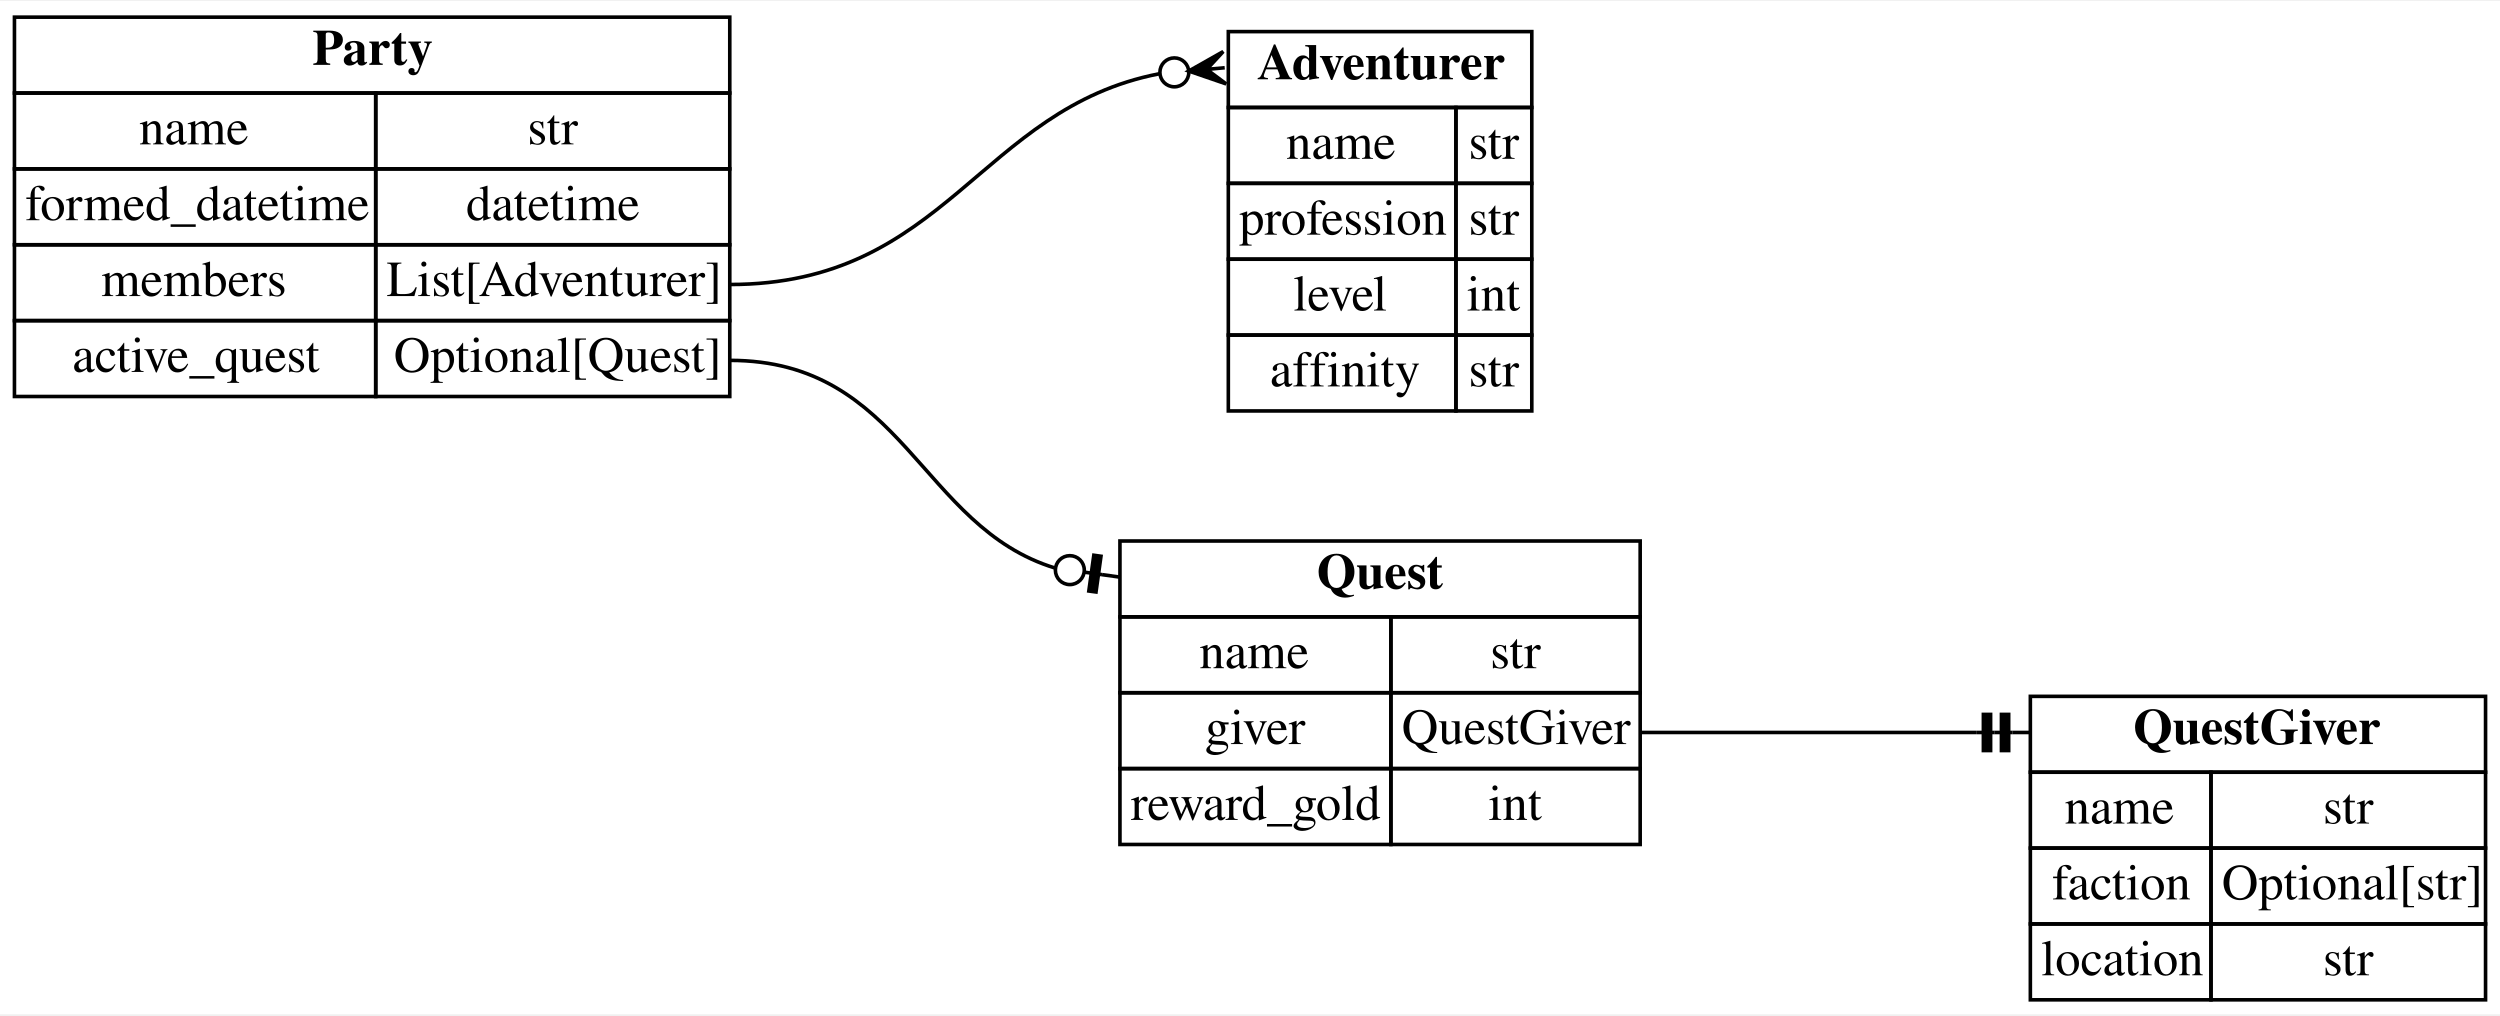
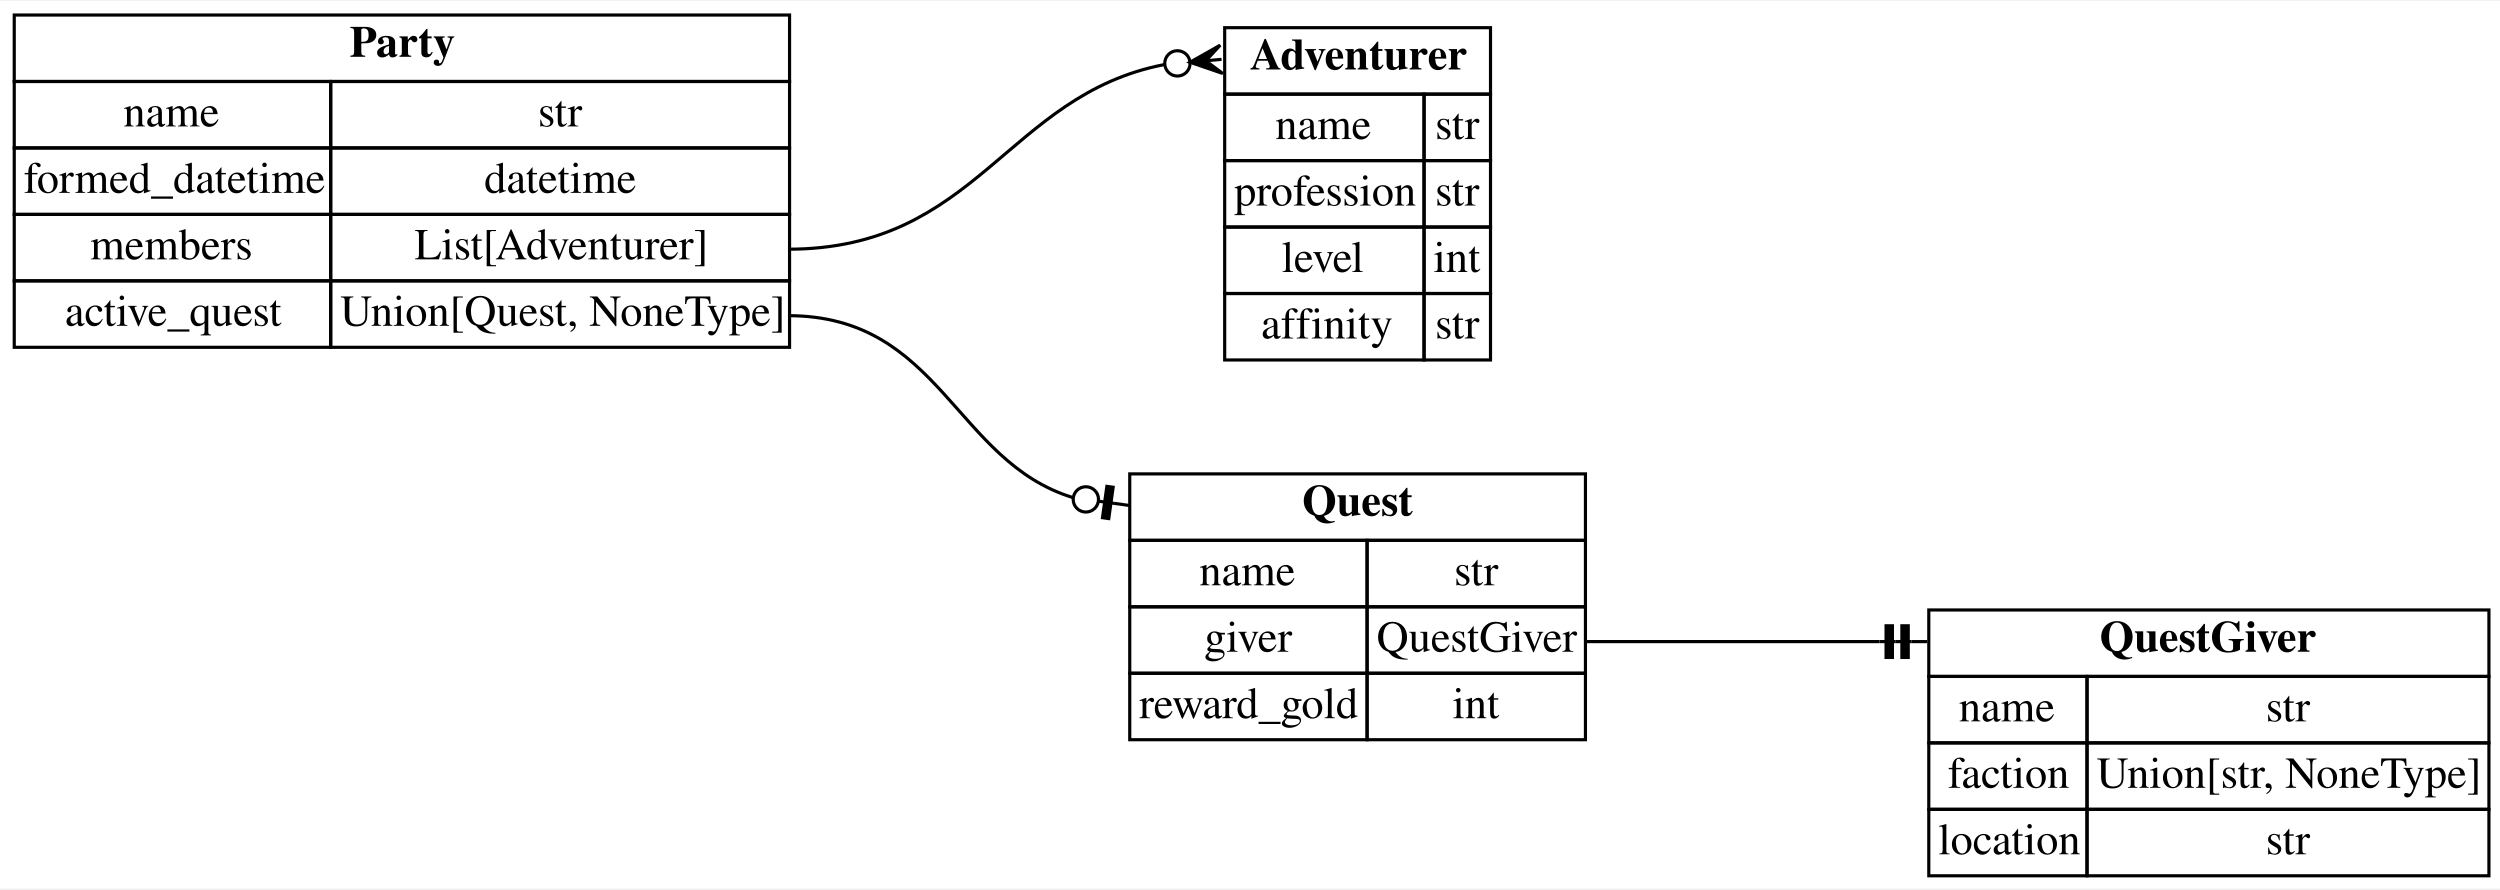
- <svg xmlns="http://www.w3.org/2000/svg" width="692pt" height="281pt" viewBox="0.00 0.00 692.00 280.50">
+ <svg xmlns="http://www.w3.org/2000/svg" width="790pt" height="281pt" viewBox="0.00 0.00 790.00 280.50">
  <g id="graph0" class="graph" transform="scale(1 1) rotate(0) translate(4 276.5)">
-     <polygon fill="white" stroke="transparent" points="-4,4 -4,-276.5 688,-276.5 688,4 -4,4" />
+     <polygon fill="white" stroke="transparent" points="-4,4 -4,-276.5 786,-276.5 786,4 -4,4" />
    <g id="node1" class="node">
-       <polygon fill="none" stroke="black" points="0,-251 0,-272 198,-272 198,-251 0,-251" />
-       <text text-anchor="start" x="82.5" y="-258.8" font-family="Times,serif" font-weight="bold" font-size="14.00">Party</text>
-       <polygon fill="none" stroke="black" points="0,-230 0,-251 100,-251 100,-230 0,-230" />
-       <text text-anchor="start" x="34.5" y="-236.8" font-family="Times,serif" font-size="14.00">name</text>
-       <polygon fill="none" stroke="black" points="100,-230 100,-251 198,-251 198,-230 100,-230" />
-       <text text-anchor="start" x="142" y="-236.8" font-family="Times,serif" font-size="14.00">str</text>
-       <polygon fill="none" stroke="black" points="0,-209 0,-230 100,-230 100,-209 0,-209" />
-       <text text-anchor="start" x="3" y="-215.8" font-family="Times,serif" font-size="14.00">formed_datetime</text>
-       <polygon fill="none" stroke="black" points="100,-209 100,-230 198,-230 198,-209 100,-209" />
-       <text text-anchor="start" x="125" y="-215.8" font-family="Times,serif" font-size="14.00">datetime</text>
-       <polygon fill="none" stroke="black" points="0,-188 0,-209 100,-209 100,-188 0,-188" />
-       <text text-anchor="start" x="24" y="-194.8" font-family="Times,serif" font-size="14.00">members</text>
-       <polygon fill="none" stroke="black" points="100,-188 100,-209 198,-209 198,-188 100,-188" />
-       <text text-anchor="start" x="103" y="-194.8" font-family="Times,serif" font-size="14.00">List[Adventurer]</text>
-       <polygon fill="none" stroke="black" points="0,-167 0,-188 100,-188 100,-167 0,-167" />
-       <text text-anchor="start" x="16" y="-173.8" font-family="Times,serif" font-size="14.00">active_quest</text>
-       <polygon fill="none" stroke="black" points="100,-167 100,-188 198,-188 198,-167 100,-167" />
-       <text text-anchor="start" x="105" y="-173.8" font-family="Times,serif" font-size="14.00">Optional[Quest]</text>
+       <polygon fill="none" stroke="black" points="0.5,-251 0.5,-272 245.5,-272 245.5,-251 0.5,-251" />
+       <text text-anchor="start" x="106.5" y="-258.8" font-family="Times,serif" font-weight="bold" font-size="14.00">Party</text>
+       <polygon fill="none" stroke="black" points="0.5,-230 0.5,-251 100.5,-251 100.5,-230 0.5,-230" />
+       <text text-anchor="start" x="35" y="-236.8" font-family="Times,serif" font-size="14.00">name</text>
+       <polygon fill="none" stroke="black" points="100.5,-230 100.5,-251 245.5,-251 245.5,-230 100.5,-230" />
+       <text text-anchor="start" x="166" y="-236.8" font-family="Times,serif" font-size="14.00">str</text>
+       <polygon fill="none" stroke="black" points="0.5,-209 0.5,-230 100.5,-230 100.5,-209 0.5,-209" />
+       <text text-anchor="start" x="3.5" y="-215.8" font-family="Times,serif" font-size="14.00">formed_datetime</text>
+       <polygon fill="none" stroke="black" points="100.5,-209 100.5,-230 245.5,-230 245.5,-209 100.5,-209" />
+       <text text-anchor="start" x="149" y="-215.8" font-family="Times,serif" font-size="14.00">datetime</text>
+       <polygon fill="none" stroke="black" points="0.5,-188 0.5,-209 100.5,-209 100.5,-188 0.5,-188" />
+       <text text-anchor="start" x="24.5" y="-194.8" font-family="Times,serif" font-size="14.00">members</text>
+       <polygon fill="none" stroke="black" points="100.5,-188 100.5,-209 245.5,-209 245.5,-188 100.5,-188" />
+       <text text-anchor="start" x="127" y="-194.8" font-family="Times,serif" font-size="14.00">List[Adventurer]</text>
+       <polygon fill="none" stroke="black" points="0.5,-167 0.5,-188 100.5,-188 100.5,-167 0.5,-167" />
+       <text text-anchor="start" x="16.5" y="-173.8" font-family="Times,serif" font-size="14.00">active_quest</text>
+       <polygon fill="none" stroke="black" points="100.5,-167 100.5,-188 245.5,-188 245.5,-167 100.5,-167" />
+       <text text-anchor="start" x="103.5" y="-173.8" font-family="Times,serif" font-size="14.00">Union[Quest, NoneType]</text>
    </g>
    <g id="node2" class="node">
-       <polygon fill="none" stroke="black" points="306,-106 306,-127 450,-127 450,-106 306,-106" />
-       <text text-anchor="start" x="360.5" y="-113.8" font-family="Times,serif" font-weight="bold" font-size="14.00">Quest</text>
-       <polygon fill="none" stroke="black" points="306,-85 306,-106 381,-106 381,-85 306,-85" />
-       <text text-anchor="start" x="328" y="-91.8" font-family="Times,serif" font-size="14.00">name</text>
-       <polygon fill="none" stroke="black" points="381,-85 381,-106 450,-106 450,-85 381,-85" />
-       <text text-anchor="start" x="408.5" y="-91.8" font-family="Times,serif" font-size="14.00">str</text>
-       <polygon fill="none" stroke="black" points="306,-64 306,-85 381,-85 381,-64 306,-64" />
-       <text text-anchor="start" x="329.5" y="-70.8" font-family="Times,serif" font-size="14.00">giver</text>
-       <polygon fill="none" stroke="black" points="381,-64 381,-85 450,-85 450,-64 381,-64" />
-       <text text-anchor="start" x="384" y="-70.8" font-family="Times,serif" font-size="14.00">QuestGiver</text>
-       <polygon fill="none" stroke="black" points="306,-43 306,-64 381,-64 381,-43 306,-43" />
-       <text text-anchor="start" x="309" y="-49.8" font-family="Times,serif" font-size="14.00">reward_gold</text>
-       <polygon fill="none" stroke="black" points="381,-43 381,-64 450,-64 450,-43 381,-43" />
-       <text text-anchor="start" x="408" y="-49.8" font-family="Times,serif" font-size="14.00">int</text>
+       <polygon fill="none" stroke="black" points="353,-106 353,-127 497,-127 497,-106 353,-106" />
+       <text text-anchor="start" x="407.5" y="-113.8" font-family="Times,serif" font-weight="bold" font-size="14.00">Quest</text>
+       <polygon fill="none" stroke="black" points="353,-85 353,-106 428,-106 428,-85 353,-85" />
+       <text text-anchor="start" x="375" y="-91.8" font-family="Times,serif" font-size="14.00">name</text>
+       <polygon fill="none" stroke="black" points="428,-85 428,-106 497,-106 497,-85 428,-85" />
+       <text text-anchor="start" x="455.5" y="-91.8" font-family="Times,serif" font-size="14.00">str</text>
+       <polygon fill="none" stroke="black" points="353,-64 353,-85 428,-85 428,-64 353,-64" />
+       <text text-anchor="start" x="376.5" y="-70.8" font-family="Times,serif" font-size="14.00">giver</text>
+       <polygon fill="none" stroke="black" points="428,-64 428,-85 497,-85 497,-64 428,-64" />
+       <text text-anchor="start" x="431" y="-70.8" font-family="Times,serif" font-size="14.00">QuestGiver</text>
+       <polygon fill="none" stroke="black" points="353,-43 353,-64 428,-64 428,-43 353,-43" />
+       <text text-anchor="start" x="356" y="-49.8" font-family="Times,serif" font-size="14.00">reward_gold</text>
+       <polygon fill="none" stroke="black" points="428,-43 428,-64 497,-64 497,-43 428,-43" />
+       <text text-anchor="start" x="455" y="-49.8" font-family="Times,serif" font-size="14.00">int</text>
    </g>
    <g id="edge1" class="edge">
-       <path fill="none" stroke="black" d="M198,-177C246.15,-177 250.68,-130.86 288.1,-119.5" />
-       <polyline fill="none" stroke="black" points="306,-117 301.05,-117.69 " />
-       <polygon fill="black" stroke="black" points="299.37,-112.88 300.75,-122.78 298.77,-123.06 297.39,-113.16 299.37,-112.88" />
-       <polyline fill="none" stroke="black" points="301.05,-117.69 296.1,-118.38 " />
-       <ellipse fill="none" stroke="black" cx="292.13" cy="-118.94" rx="4" ry="4" />
+       <path fill="none" stroke="black" d="M245,-177C293.15,-177 297.68,-130.86 335.1,-119.5" />
+       <polyline fill="none" stroke="black" points="353,-117 348.05,-117.69 " />
+       <polygon fill="black" stroke="black" points="346.37,-112.88 347.75,-122.78 345.77,-123.06 344.39,-113.16 346.37,-112.88" />
+       <polyline fill="none" stroke="black" points="348.05,-117.69 343.1,-118.38 " />
+       <ellipse fill="none" stroke="black" cx="339.13" cy="-118.94" rx="4" ry="4" />
    </g>
    <g id="node3" class="node">
-       <polygon fill="none" stroke="black" points="336,-247 336,-268 420,-268 420,-247 336,-247" />
-       <text text-anchor="start" x="344" y="-254.8" font-family="Times,serif" font-weight="bold" font-size="14.00">Adventurer</text>
-       <polygon fill="none" stroke="black" points="336,-226 336,-247 399,-247 399,-226 336,-226" />
-       <text text-anchor="start" x="352" y="-232.8" font-family="Times,serif" font-size="14.00">name</text>
-       <polygon fill="none" stroke="black" points="399,-226 399,-247 420,-247 420,-226 399,-226" />
-       <text text-anchor="start" x="402.5" y="-232.8" font-family="Times,serif" font-size="14.00">str</text>
-       <polygon fill="none" stroke="black" points="336,-205 336,-226 399,-226 399,-205 336,-205" />
-       <text text-anchor="start" x="339" y="-211.8" font-family="Times,serif" font-size="14.00">profession</text>
-       <polygon fill="none" stroke="black" points="399,-205 399,-226 420,-226 420,-205 399,-205" />
-       <text text-anchor="start" x="402.5" y="-211.8" font-family="Times,serif" font-size="14.00">str</text>
-       <polygon fill="none" stroke="black" points="336,-184 336,-205 399,-205 399,-184 336,-184" />
-       <text text-anchor="start" x="354" y="-190.8" font-family="Times,serif" font-size="14.00">level</text>
-       <polygon fill="none" stroke="black" points="399,-184 399,-205 420,-205 420,-184 399,-184" />
-       <text text-anchor="start" x="402" y="-190.8" font-family="Times,serif" font-size="14.00">int</text>
-       <polygon fill="none" stroke="black" points="336,-163 336,-184 399,-184 399,-163 336,-163" />
-       <text text-anchor="start" x="347.5" y="-169.8" font-family="Times,serif" font-size="14.00">affinity</text>
-       <polygon fill="none" stroke="black" points="399,-163 399,-184 420,-184 420,-163 399,-163" />
-       <text text-anchor="start" x="402.5" y="-169.8" font-family="Times,serif" font-size="14.00">str</text>
+       <polygon fill="none" stroke="black" points="383,-247 383,-268 467,-268 467,-247 383,-247" />
+       <text text-anchor="start" x="391" y="-254.8" font-family="Times,serif" font-weight="bold" font-size="14.00">Adventurer</text>
+       <polygon fill="none" stroke="black" points="383,-226 383,-247 446,-247 446,-226 383,-226" />
+       <text text-anchor="start" x="399" y="-232.8" font-family="Times,serif" font-size="14.00">name</text>
+       <polygon fill="none" stroke="black" points="446,-226 446,-247 467,-247 467,-226 446,-226" />
+       <text text-anchor="start" x="449.5" y="-232.8" font-family="Times,serif" font-size="14.00">str</text>
+       <polygon fill="none" stroke="black" points="383,-205 383,-226 446,-226 446,-205 383,-205" />
+       <text text-anchor="start" x="386" y="-211.8" font-family="Times,serif" font-size="14.00">profession</text>
+       <polygon fill="none" stroke="black" points="446,-205 446,-226 467,-226 467,-205 446,-205" />
+       <text text-anchor="start" x="449.5" y="-211.8" font-family="Times,serif" font-size="14.00">str</text>
+       <polygon fill="none" stroke="black" points="383,-184 383,-205 446,-205 446,-184 383,-184" />
+       <text text-anchor="start" x="401" y="-190.8" font-family="Times,serif" font-size="14.00">level</text>
+       <polygon fill="none" stroke="black" points="446,-184 446,-205 467,-205 467,-184 446,-184" />
+       <text text-anchor="start" x="449" y="-190.8" font-family="Times,serif" font-size="14.00">int</text>
+       <polygon fill="none" stroke="black" points="383,-163 383,-184 446,-184 446,-163 383,-163" />
+       <text text-anchor="start" x="394.5" y="-169.8" font-family="Times,serif" font-size="14.00">affinity</text>
+       <polygon fill="none" stroke="black" points="446,-163 446,-184 467,-184 467,-163 446,-163" />
+       <text text-anchor="start" x="449.5" y="-169.8" font-family="Times,serif" font-size="14.00">str</text>
    </g>
    <g id="edge2" class="edge">
-       <path fill="none" stroke="black" d="M198,-198C257.85,-198 267.1,-246.64 316.87,-256.33" />
-       <polygon fill="black" stroke="black" points="325.04,-257.08 334.59,-262.48 330.02,-257.54 335,-258 335,-258 335,-258 330.02,-257.54 335.41,-253.52 325.04,-257.08 325.04,-257.08" />
-       <ellipse fill="none" stroke="black" cx="321.06" cy="-256.72" rx="4" ry="4" />
+       <path fill="none" stroke="black" d="M245,-198C304.85,-198 314.1,-246.64 363.87,-256.33" />
+       <polygon fill="black" stroke="black" points="372.04,-257.08 381.59,-262.48 377.02,-257.54 382,-258 382,-258 382,-258 377.02,-257.54 382.41,-253.52 372.04,-257.08 372.04,-257.08" />
+       <ellipse fill="none" stroke="black" cx="368.06" cy="-256.72" rx="4" ry="4" />
    </g>
    <g id="node4" class="node">
-       <polygon fill="none" stroke="black" points="558,-63 558,-84 684,-84 684,-63 558,-63" />
-       <text text-anchor="start" x="586.5" y="-70.8" font-family="Times,serif" font-weight="bold" font-size="14.00">QuestGiver</text>
-       <polygon fill="none" stroke="black" points="558,-42 558,-63 608,-63 608,-42 558,-42" />
-       <text text-anchor="start" x="567.5" y="-48.8" font-family="Times,serif" font-size="14.00">name</text>
-       <polygon fill="none" stroke="black" points="608,-42 608,-63 684,-63 684,-42 608,-42" />
-       <text text-anchor="start" x="639" y="-48.8" font-family="Times,serif" font-size="14.00">str</text>
-       <polygon fill="none" stroke="black" points="558,-21 558,-42 608,-42 608,-21 558,-21" />
-       <text text-anchor="start" x="564" y="-27.8" font-family="Times,serif" font-size="14.00">faction</text>
-       <polygon fill="none" stroke="black" points="608,-21 608,-42 684,-42 684,-21 608,-21" />
-       <text text-anchor="start" x="611" y="-27.8" font-family="Times,serif" font-size="14.00">Optional[str]</text>
-       <polygon fill="none" stroke="black" points="558,0 558,-21 608,-21 608,0 558,0" />
-       <text text-anchor="start" x="561" y="-6.8" font-family="Times,serif" font-size="14.00">location</text>
-       <polygon fill="none" stroke="black" points="608,0 608,-21 684,-21 684,0 608,0" />
-       <text text-anchor="start" x="639" y="-6.8" font-family="Times,serif" font-size="14.00">str</text>
+       <polygon fill="none" stroke="black" points="605.5,-63 605.5,-84 782.5,-84 782.5,-63 605.5,-63" />
+       <text text-anchor="start" x="659.5" y="-70.8" font-family="Times,serif" font-weight="bold" font-size="14.00">QuestGiver</text>
+       <polygon fill="none" stroke="black" points="605.5,-42 605.5,-63 655.5,-63 655.5,-42 605.5,-42" />
+       <text text-anchor="start" x="615" y="-48.8" font-family="Times,serif" font-size="14.00">name</text>
+       <polygon fill="none" stroke="black" points="655.5,-42 655.5,-63 782.5,-63 782.5,-42 655.5,-42" />
+       <text text-anchor="start" x="712" y="-48.8" font-family="Times,serif" font-size="14.00">str</text>
+       <polygon fill="none" stroke="black" points="605.5,-21 605.5,-42 655.5,-42 655.5,-21 605.5,-21" />
+       <text text-anchor="start" x="611.5" y="-27.8" font-family="Times,serif" font-size="14.00">faction</text>
+       <polygon fill="none" stroke="black" points="655.5,-21 655.5,-42 782.5,-42 782.5,-21 655.5,-21" />
+       <text text-anchor="start" x="658.5" y="-27.8" font-family="Times,serif" font-size="14.00">Union[str, NoneType]</text>
+       <polygon fill="none" stroke="black" points="605.5,0 605.5,-21 655.5,-21 655.5,0 605.5,0" />
+       <text text-anchor="start" x="608.5" y="-6.8" font-family="Times,serif" font-size="14.00">location</text>
+       <polygon fill="none" stroke="black" points="655.5,0 655.5,-21 782.5,-21 782.5,0 655.5,0" />
+       <text text-anchor="start" x="712" y="-6.8" font-family="Times,serif" font-size="14.00">str</text>
    </g>
    <g id="edge3" class="edge">
-       <path fill="none" stroke="black" d="M450,-74C492.56,-74 506.82,-74 542.97,-74" />
-       <polyline fill="none" stroke="black" points="558,-74 553,-74 " />
-       <polygon fill="black" stroke="black" points="552,-69 552,-79 550,-79 550,-69 552,-69" />
-       <polyline fill="none" stroke="black" points="553,-74 548,-74 " />
-       <polygon fill="black" stroke="black" points="547,-69 547,-79 545,-79 545,-69 547,-69" />
-       <polyline fill="none" stroke="black" points="548,-74 543,-74 " />
+       <path fill="none" stroke="black" d="M497,-74C539.56,-74 553.82,-74 589.97,-74" />
+       <polyline fill="none" stroke="black" points="605,-74 600,-74 " />
+       <polygon fill="black" stroke="black" points="599,-69 599,-79 597,-79 597,-69 599,-69" />
+       <polyline fill="none" stroke="black" points="600,-74 595,-74 " />
+       <polygon fill="black" stroke="black" points="594,-69 594,-79 592,-79 592,-69 594,-69" />
+       <polyline fill="none" stroke="black" points="595,-74 590,-74 " />
    </g>
  </g>
</svg>
